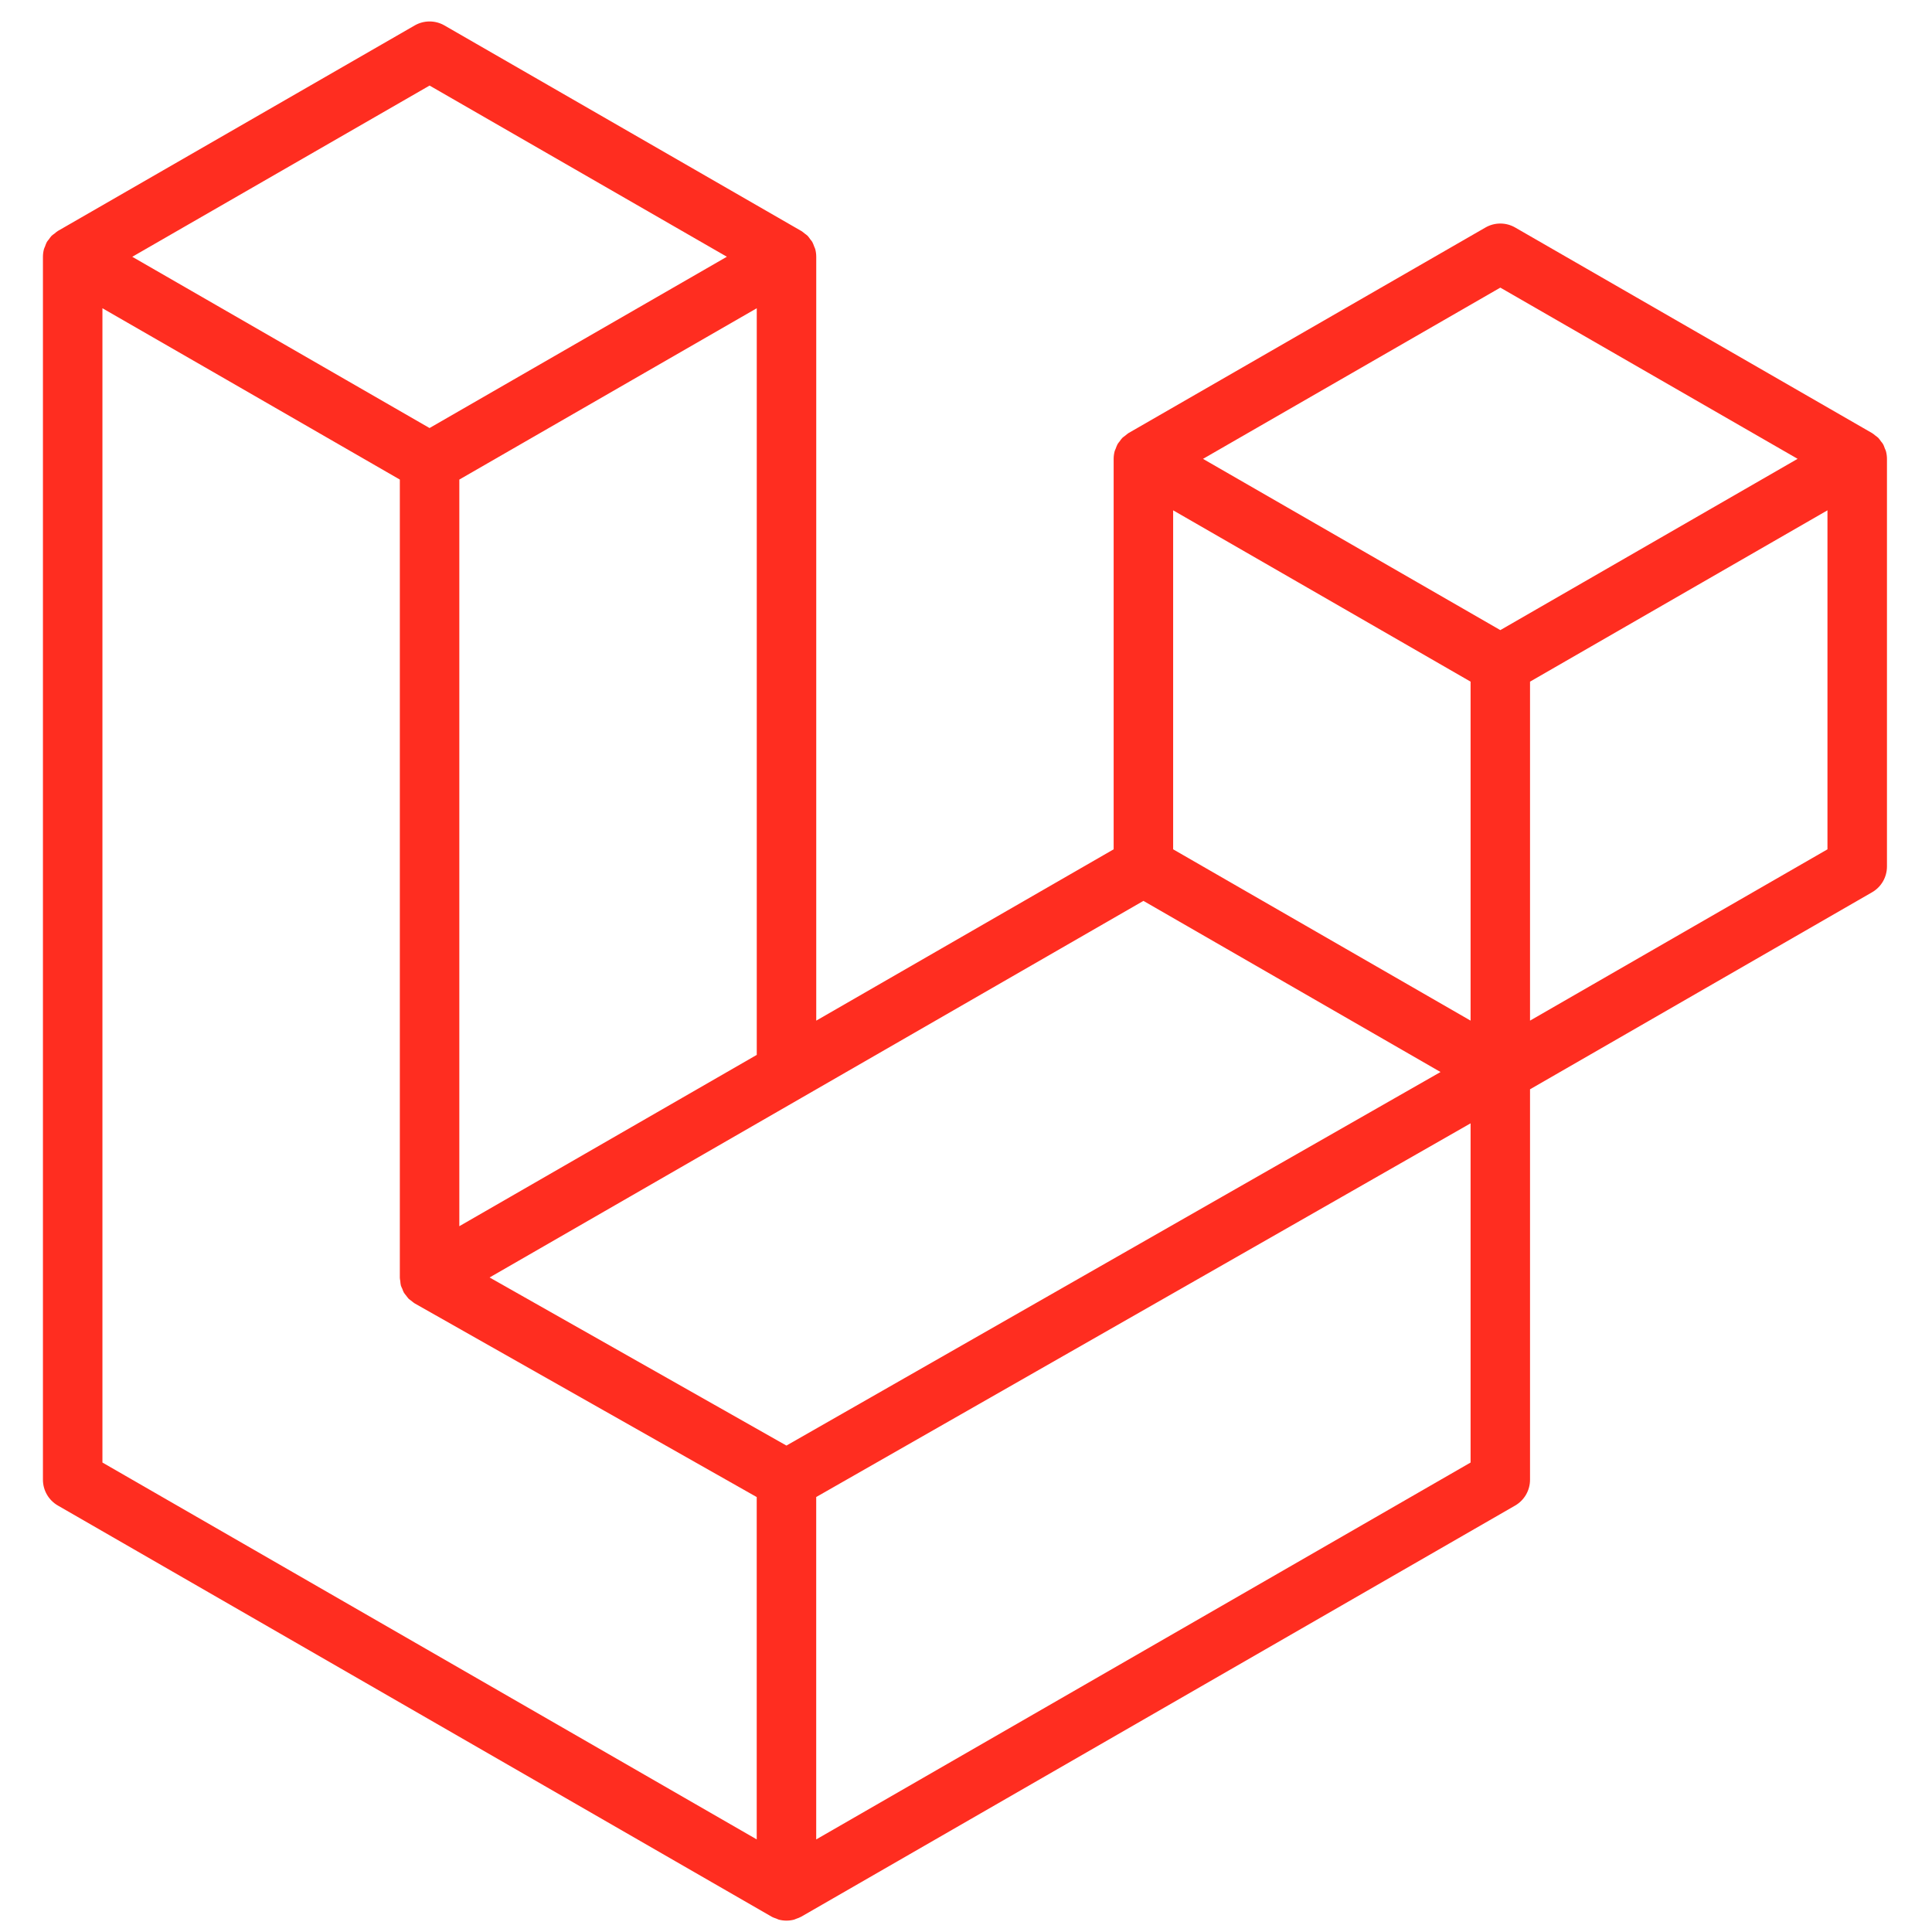
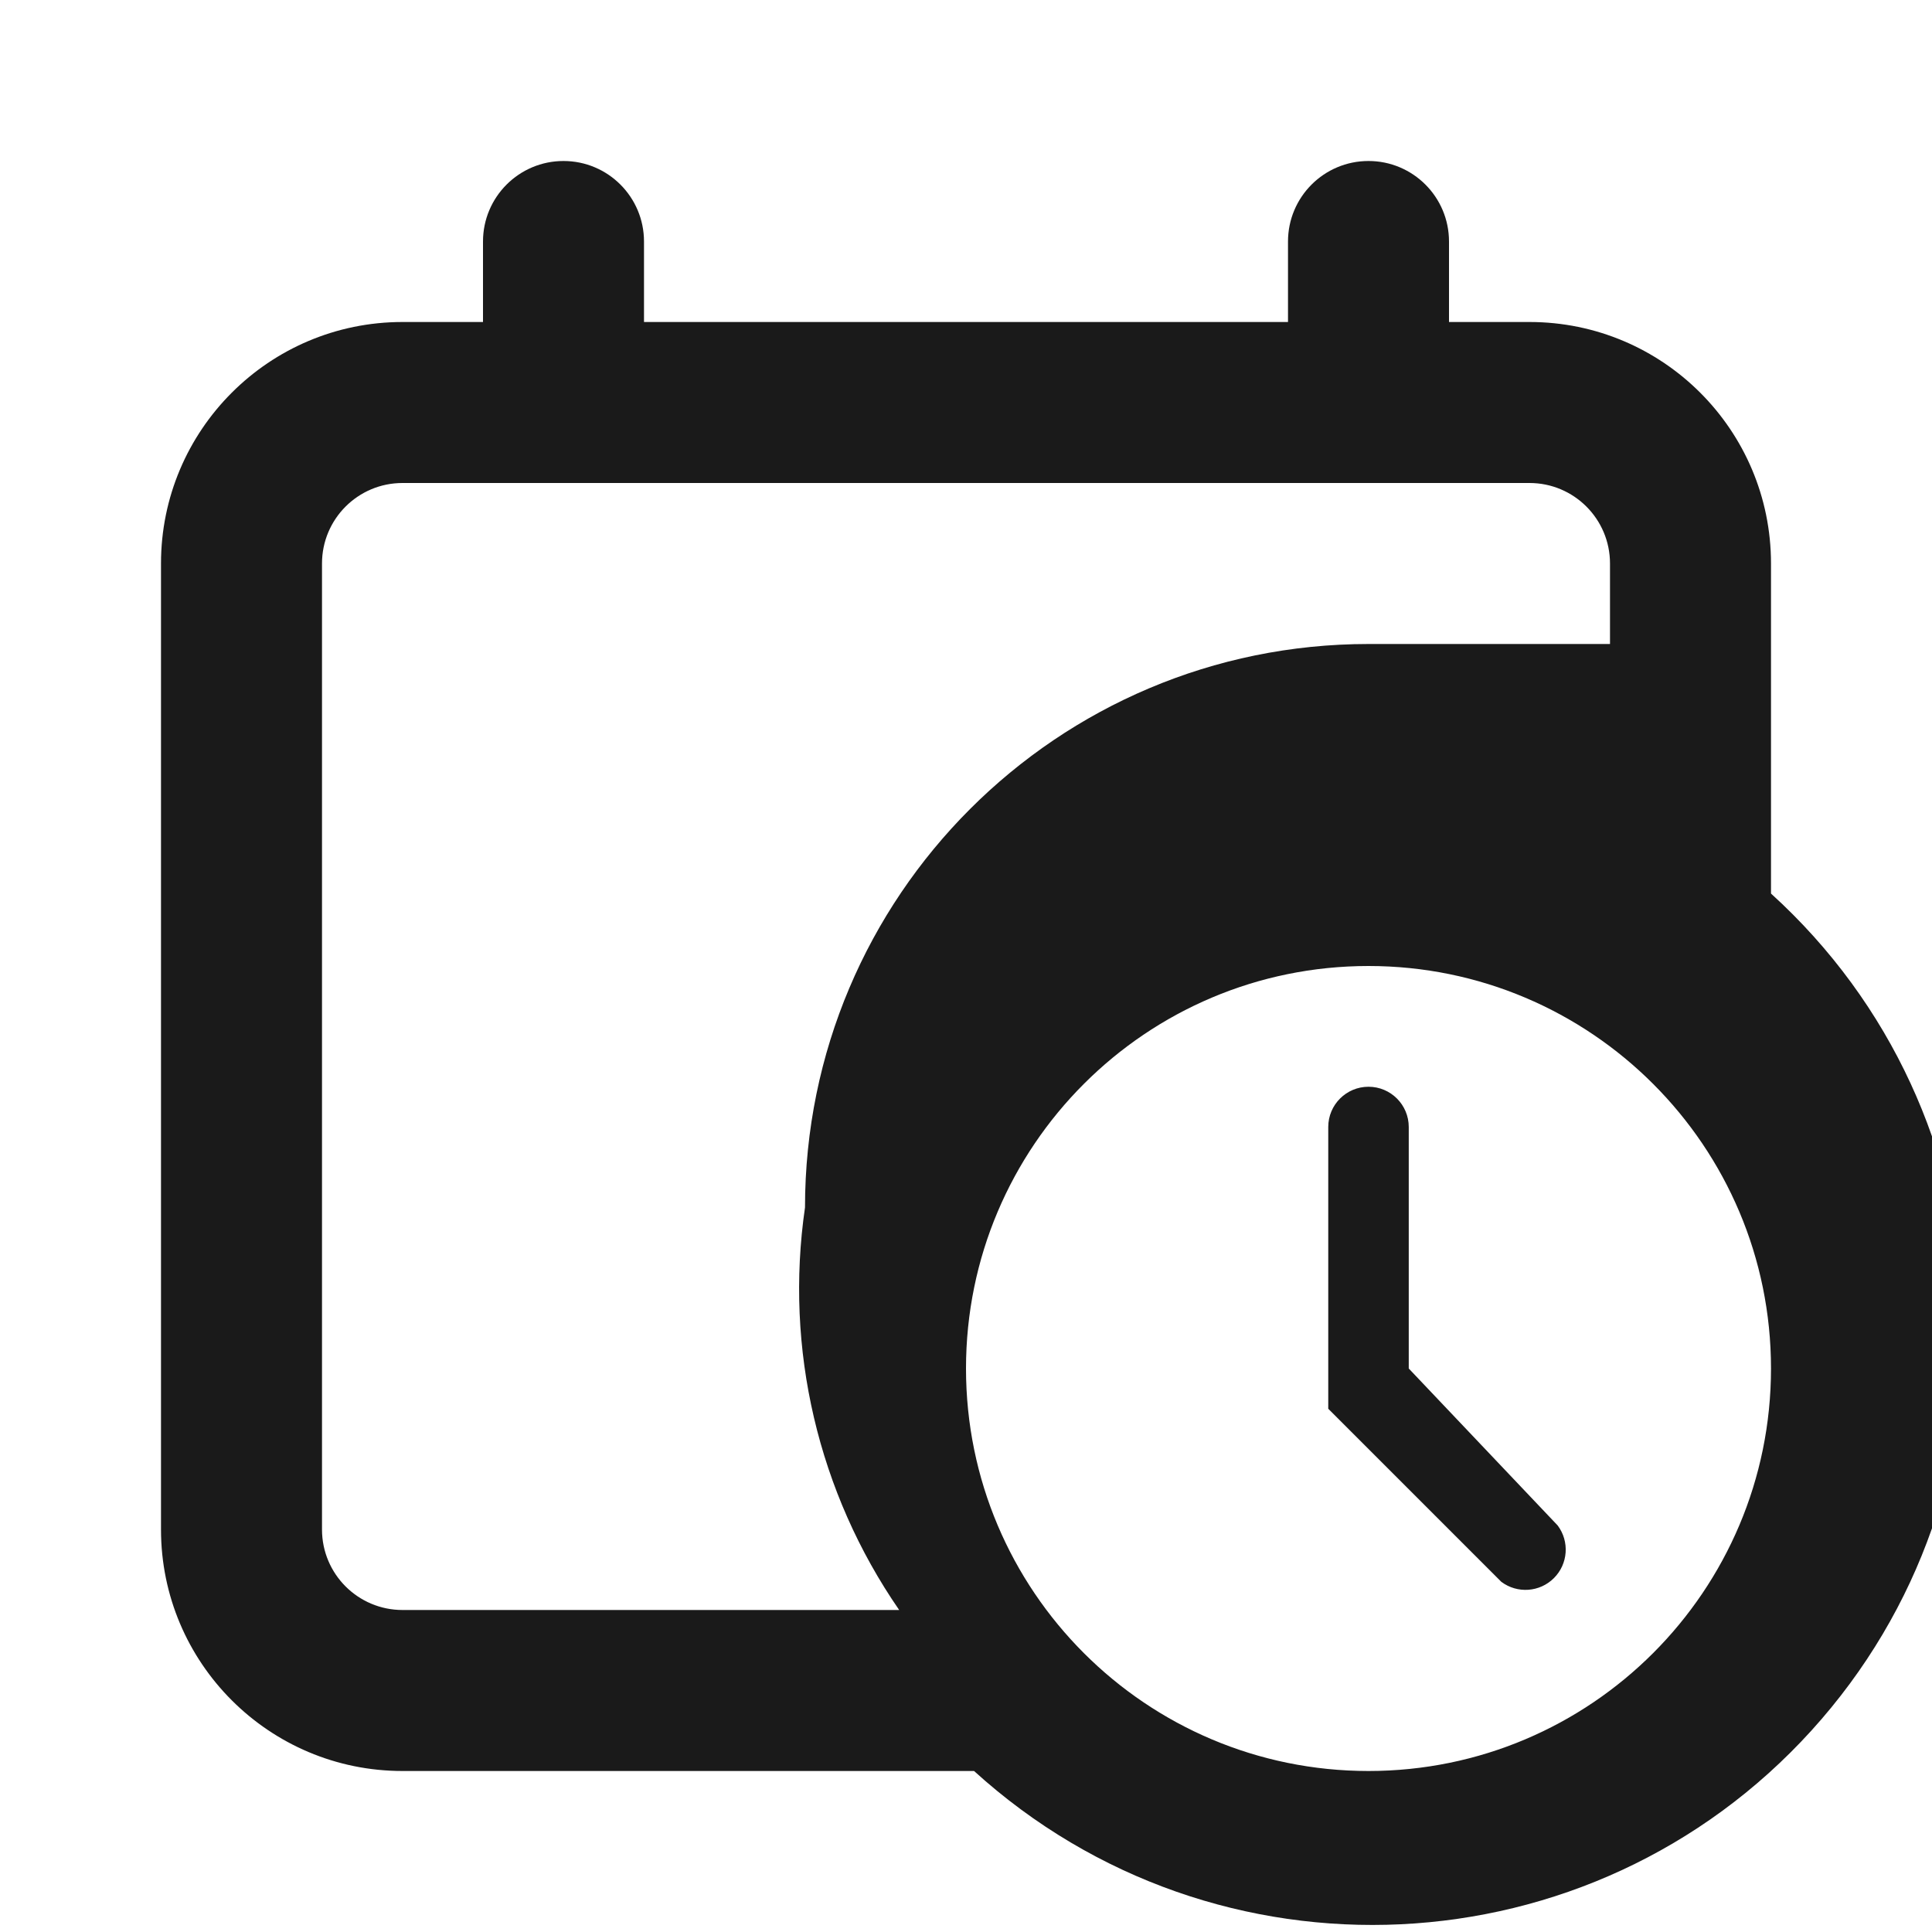
- <svg xmlns="http://www.w3.org/2000/svg" width="166" height="166" viewBox="0 0 166 166" fill="none">
-   <path fill-rule="evenodd" clip-rule="evenodd" d="M162.041 38.759C162.099 38.977 162.129 39.201 162.13 39.426V74.452C162.13 74.902 162.011 75.344 161.786 75.733C161.561 76.122 161.237 76.444 160.847 76.668L131.462 93.594V127.141C131.462 128.054 130.977 128.897 130.186 129.357L68.847 164.683C68.707 164.763 68.554 164.814 68.401 164.868C68.343 164.887 68.289 164.922 68.228 164.938C67.8 165.051 67.349 165.051 66.92 164.938C66.85 164.919 66.786 164.881 66.719 164.855C66.579 164.804 66.432 164.76 66.298 164.683L4.972 129.357C4.583 129.133 4.259 128.81 4.034 128.421C3.808 128.032 3.69 127.591 3.689 127.141L3.689 22.063C3.689 21.834 3.721 21.61 3.779 21.393C3.798 21.32 3.843 21.253 3.868 21.179C3.916 21.045 3.961 20.908 4.031 20.783C4.079 20.7 4.149 20.633 4.206 20.557C4.28 20.454 4.347 20.349 4.433 20.26C4.506 20.186 4.602 20.132 4.685 20.068C4.778 19.992 4.861 19.909 4.966 19.848L35.633 2.185C36.022 1.961 36.462 1.844 36.91 1.844C37.358 1.844 37.798 1.961 38.186 2.185L68.851 19.848H68.857C68.959 19.912 69.045 19.992 69.138 20.065C69.221 20.129 69.313 20.186 69.387 20.257C69.476 20.349 69.54 20.454 69.616 20.557C69.671 20.633 69.744 20.7 69.789 20.783C69.862 20.911 69.904 21.045 69.955 21.179C69.98 21.253 70.025 21.32 70.044 21.396C70.103 21.614 70.133 21.838 70.133 22.063V87.694L95.686 72.974V39.423C95.686 39.2 95.718 38.973 95.775 38.759C95.798 38.683 95.839 38.615 95.865 38.542C95.916 38.408 95.96 38.271 96.031 38.146C96.079 38.063 96.149 37.996 96.203 37.92C96.279 37.818 96.343 37.712 96.433 37.623C96.506 37.549 96.599 37.495 96.681 37.431C96.777 37.355 96.86 37.272 96.962 37.211L127.633 19.548C128.021 19.324 128.461 19.206 128.91 19.206C129.358 19.206 129.798 19.324 130.186 19.548L160.85 37.211C160.959 37.275 161.042 37.355 161.137 37.428C161.217 37.492 161.31 37.549 161.383 37.62C161.473 37.712 161.536 37.818 161.613 37.92C161.67 37.996 161.741 38.063 161.785 38.146C161.859 38.271 161.9 38.408 161.951 38.542C161.98 38.615 162.021 38.683 162.041 38.759ZM157.018 72.974V43.848L146.287 50.028L131.462 58.568V87.694L157.021 72.974H157.018ZM126.354 125.663V96.518L111.771 104.85L70.13 128.626V158.046L126.354 125.663ZM8.801 26.485V125.663L65.018 158.043V128.629L35.649 112L35.64 111.994L35.627 111.988C35.528 111.93 35.445 111.847 35.353 111.777C35.273 111.713 35.18 111.662 35.11 111.592L35.104 111.582C35.021 111.502 34.963 111.403 34.893 111.314C34.829 111.228 34.753 111.154 34.702 111.065L34.699 111.055C34.641 110.96 34.606 110.845 34.565 110.736C34.523 110.64 34.469 110.551 34.443 110.449C34.411 110.328 34.405 110.197 34.392 110.072C34.379 109.976 34.354 109.881 34.354 109.785V109.778V41.205L19.532 32.662L8.801 26.485ZM36.913 7.35L11.364 22.063L36.907 36.777L62.453 22.06L36.907 7.35H36.913ZM50.2 99.174L65.022 90.637V26.485L54.291 32.665L39.466 41.205V105.357L50.2 99.174ZM128.91 24.713L103.363 39.426L128.91 54.14L154.453 39.423L128.91 24.713ZM126.354 58.568L111.529 50.028L100.798 43.848V72.974L115.619 81.511L126.354 87.694V58.568ZM67.571 124.205L105.042 102.803L123.772 92.109L98.245 77.405L68.854 94.334L42.066 109.762L67.571 124.205Z" fill="#FF2D20" />
+ <svg xmlns="http://www.w3.org/2000/svg" width="32" height="32" viewBox="0 0 24 24">
+   <style>
+   path { fill: #1a1a1a; }
+   @media (prefers-color-scheme: dark) {
+     path { fill: #f5f5f5; }
+   }
+ </style>
+   <path fill-rule="evenodd" clip-rule="evenodd" d="M7 2a1 1 0 0 1 1 1v1h8V3a1 1 0 1 1 2 0v1h1a3 3 0 0 1 3 3v4.1A7 7 0 0 1 12.1 22H5a3 3 0 0 1-3-3V7a3 3 0 0 1 3-3h1V3a1 1 0 0 1 1-1ZM4 10v9a1 1 0 0 0 1 1h6.17A7.02 7.02 0 0 1 10 15a7 7 0 0 1 7-7h3V7a1 1 0 0 0-1-1H5a1 1 0 0 0-1 1v3Zm13 2a5 5 0 1 0 0 10 5 5 0 0 0 0-10Zm.5 2a.5.5 0 0 0-1 0v3.5l2.15 2.15a.5.5 0 0 0 .7-.7L17.5 17V14Z" />
</svg>
